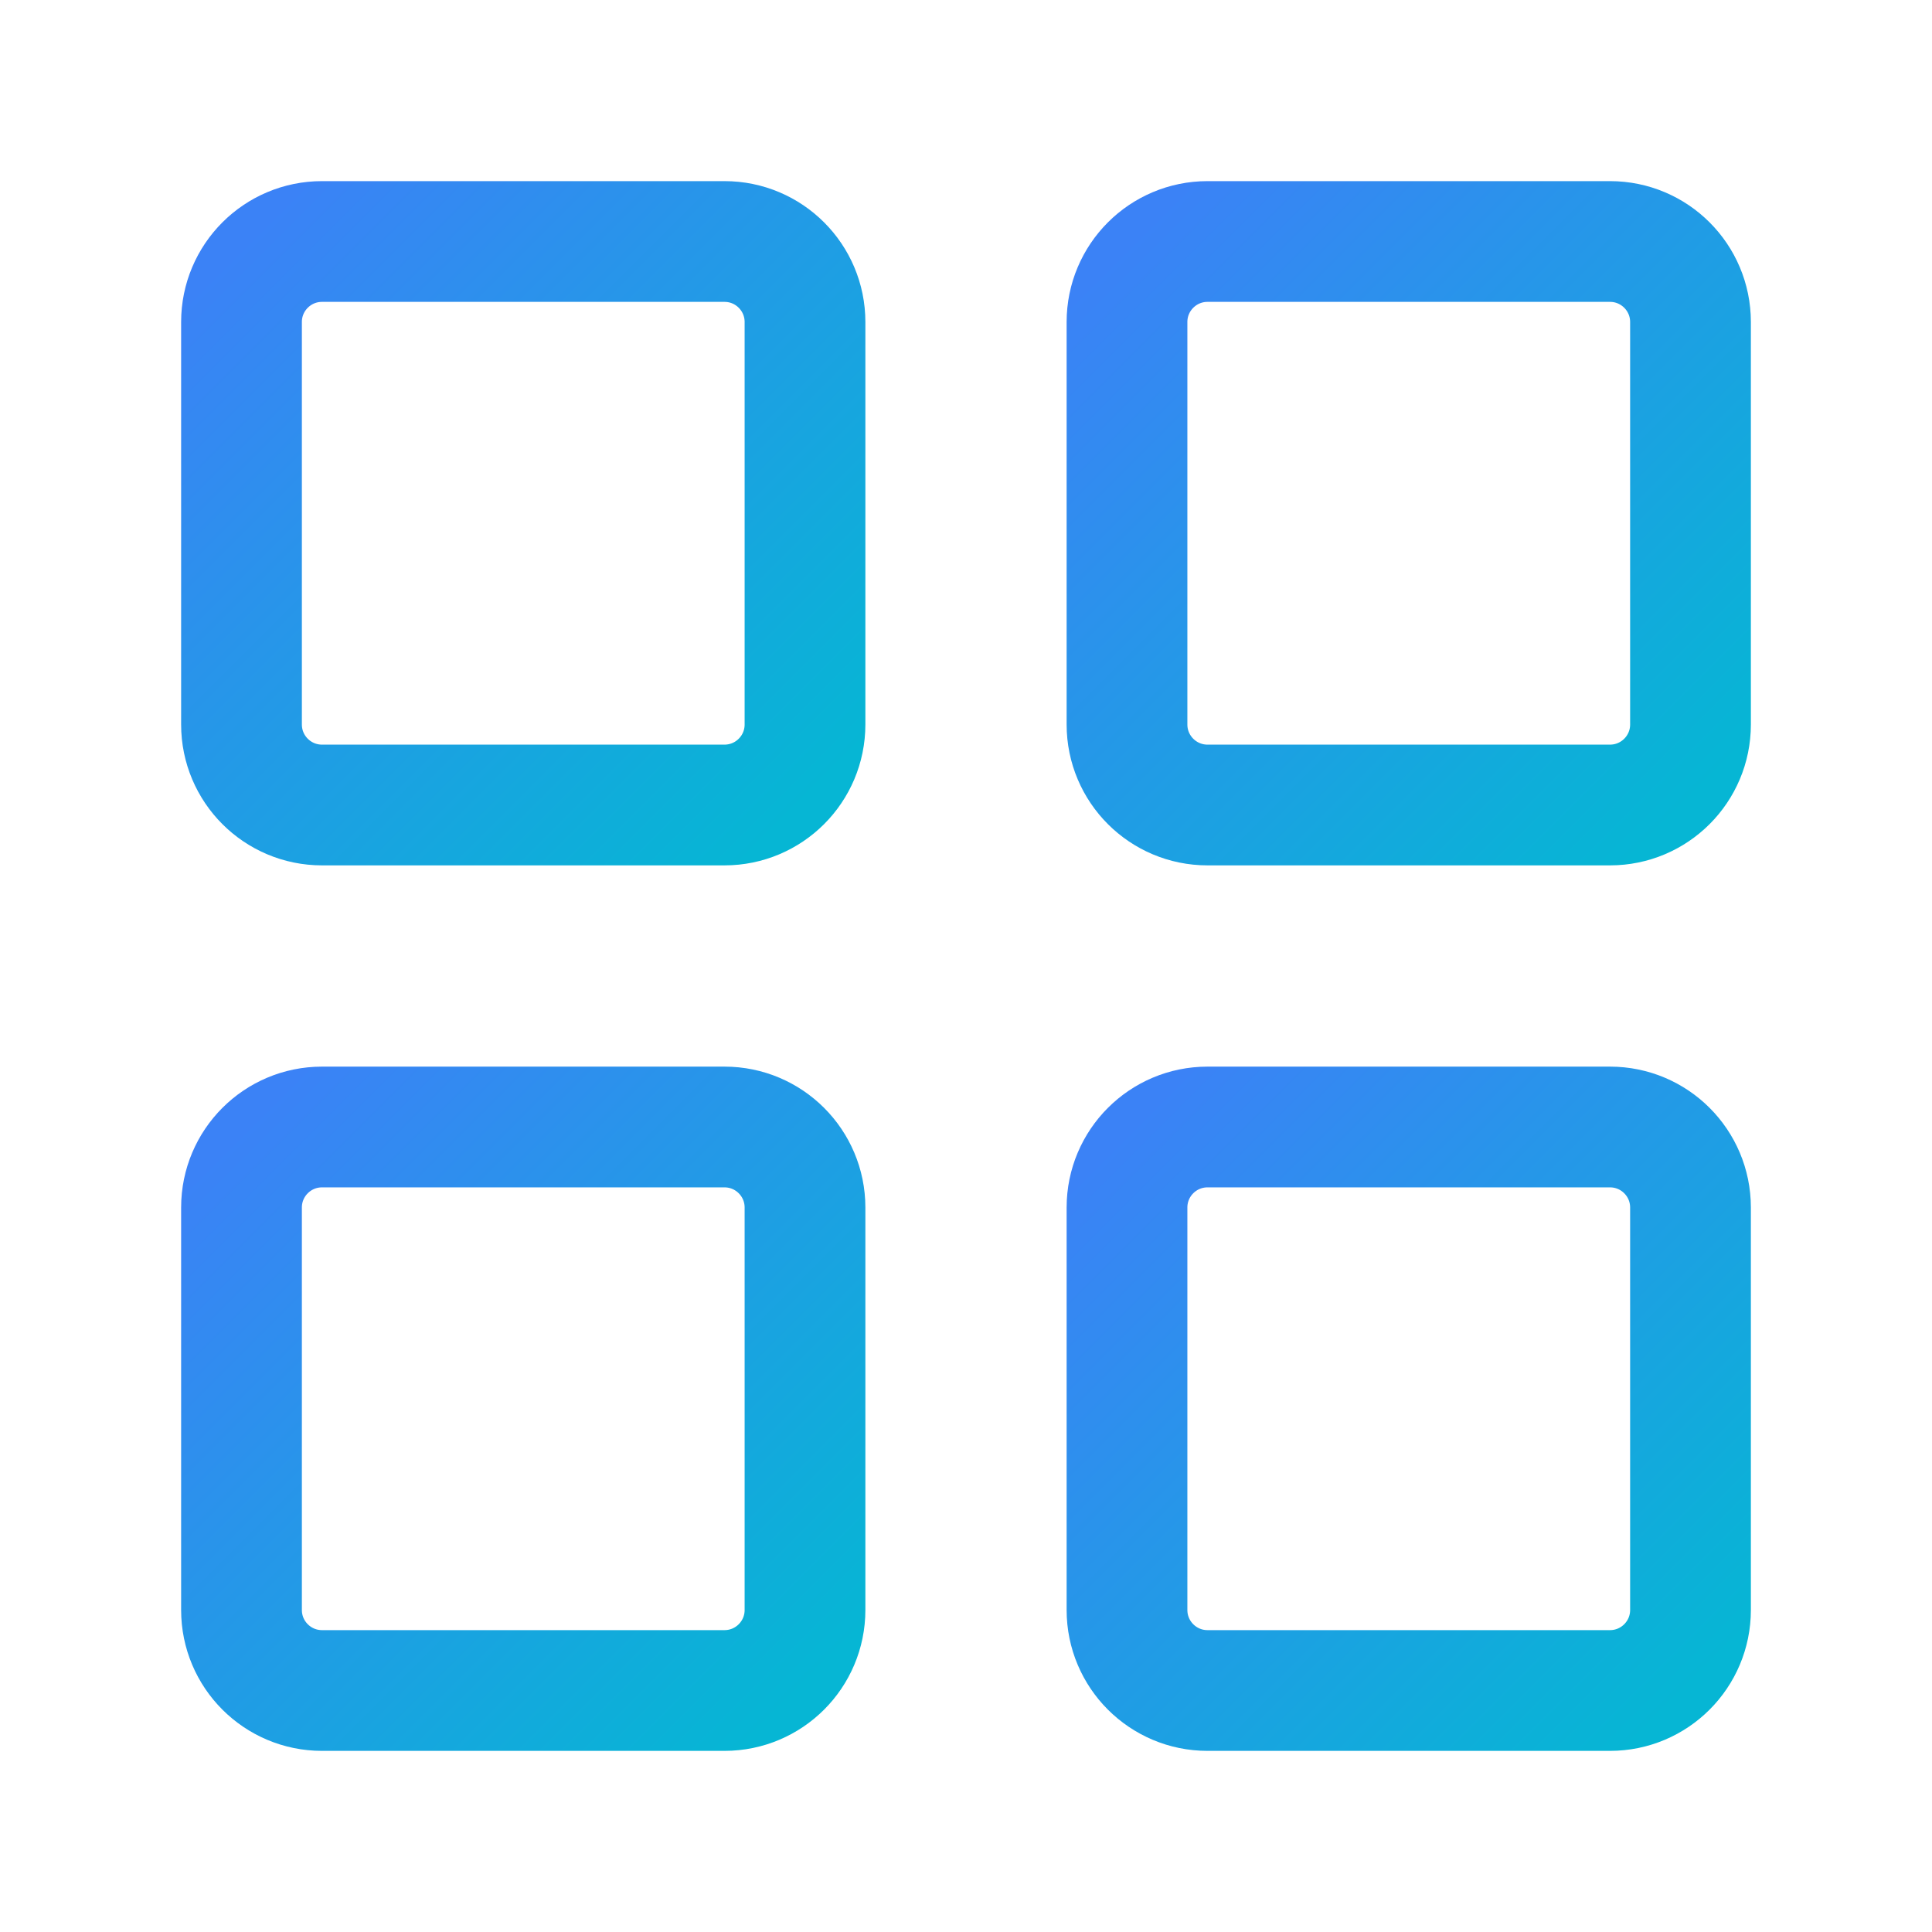
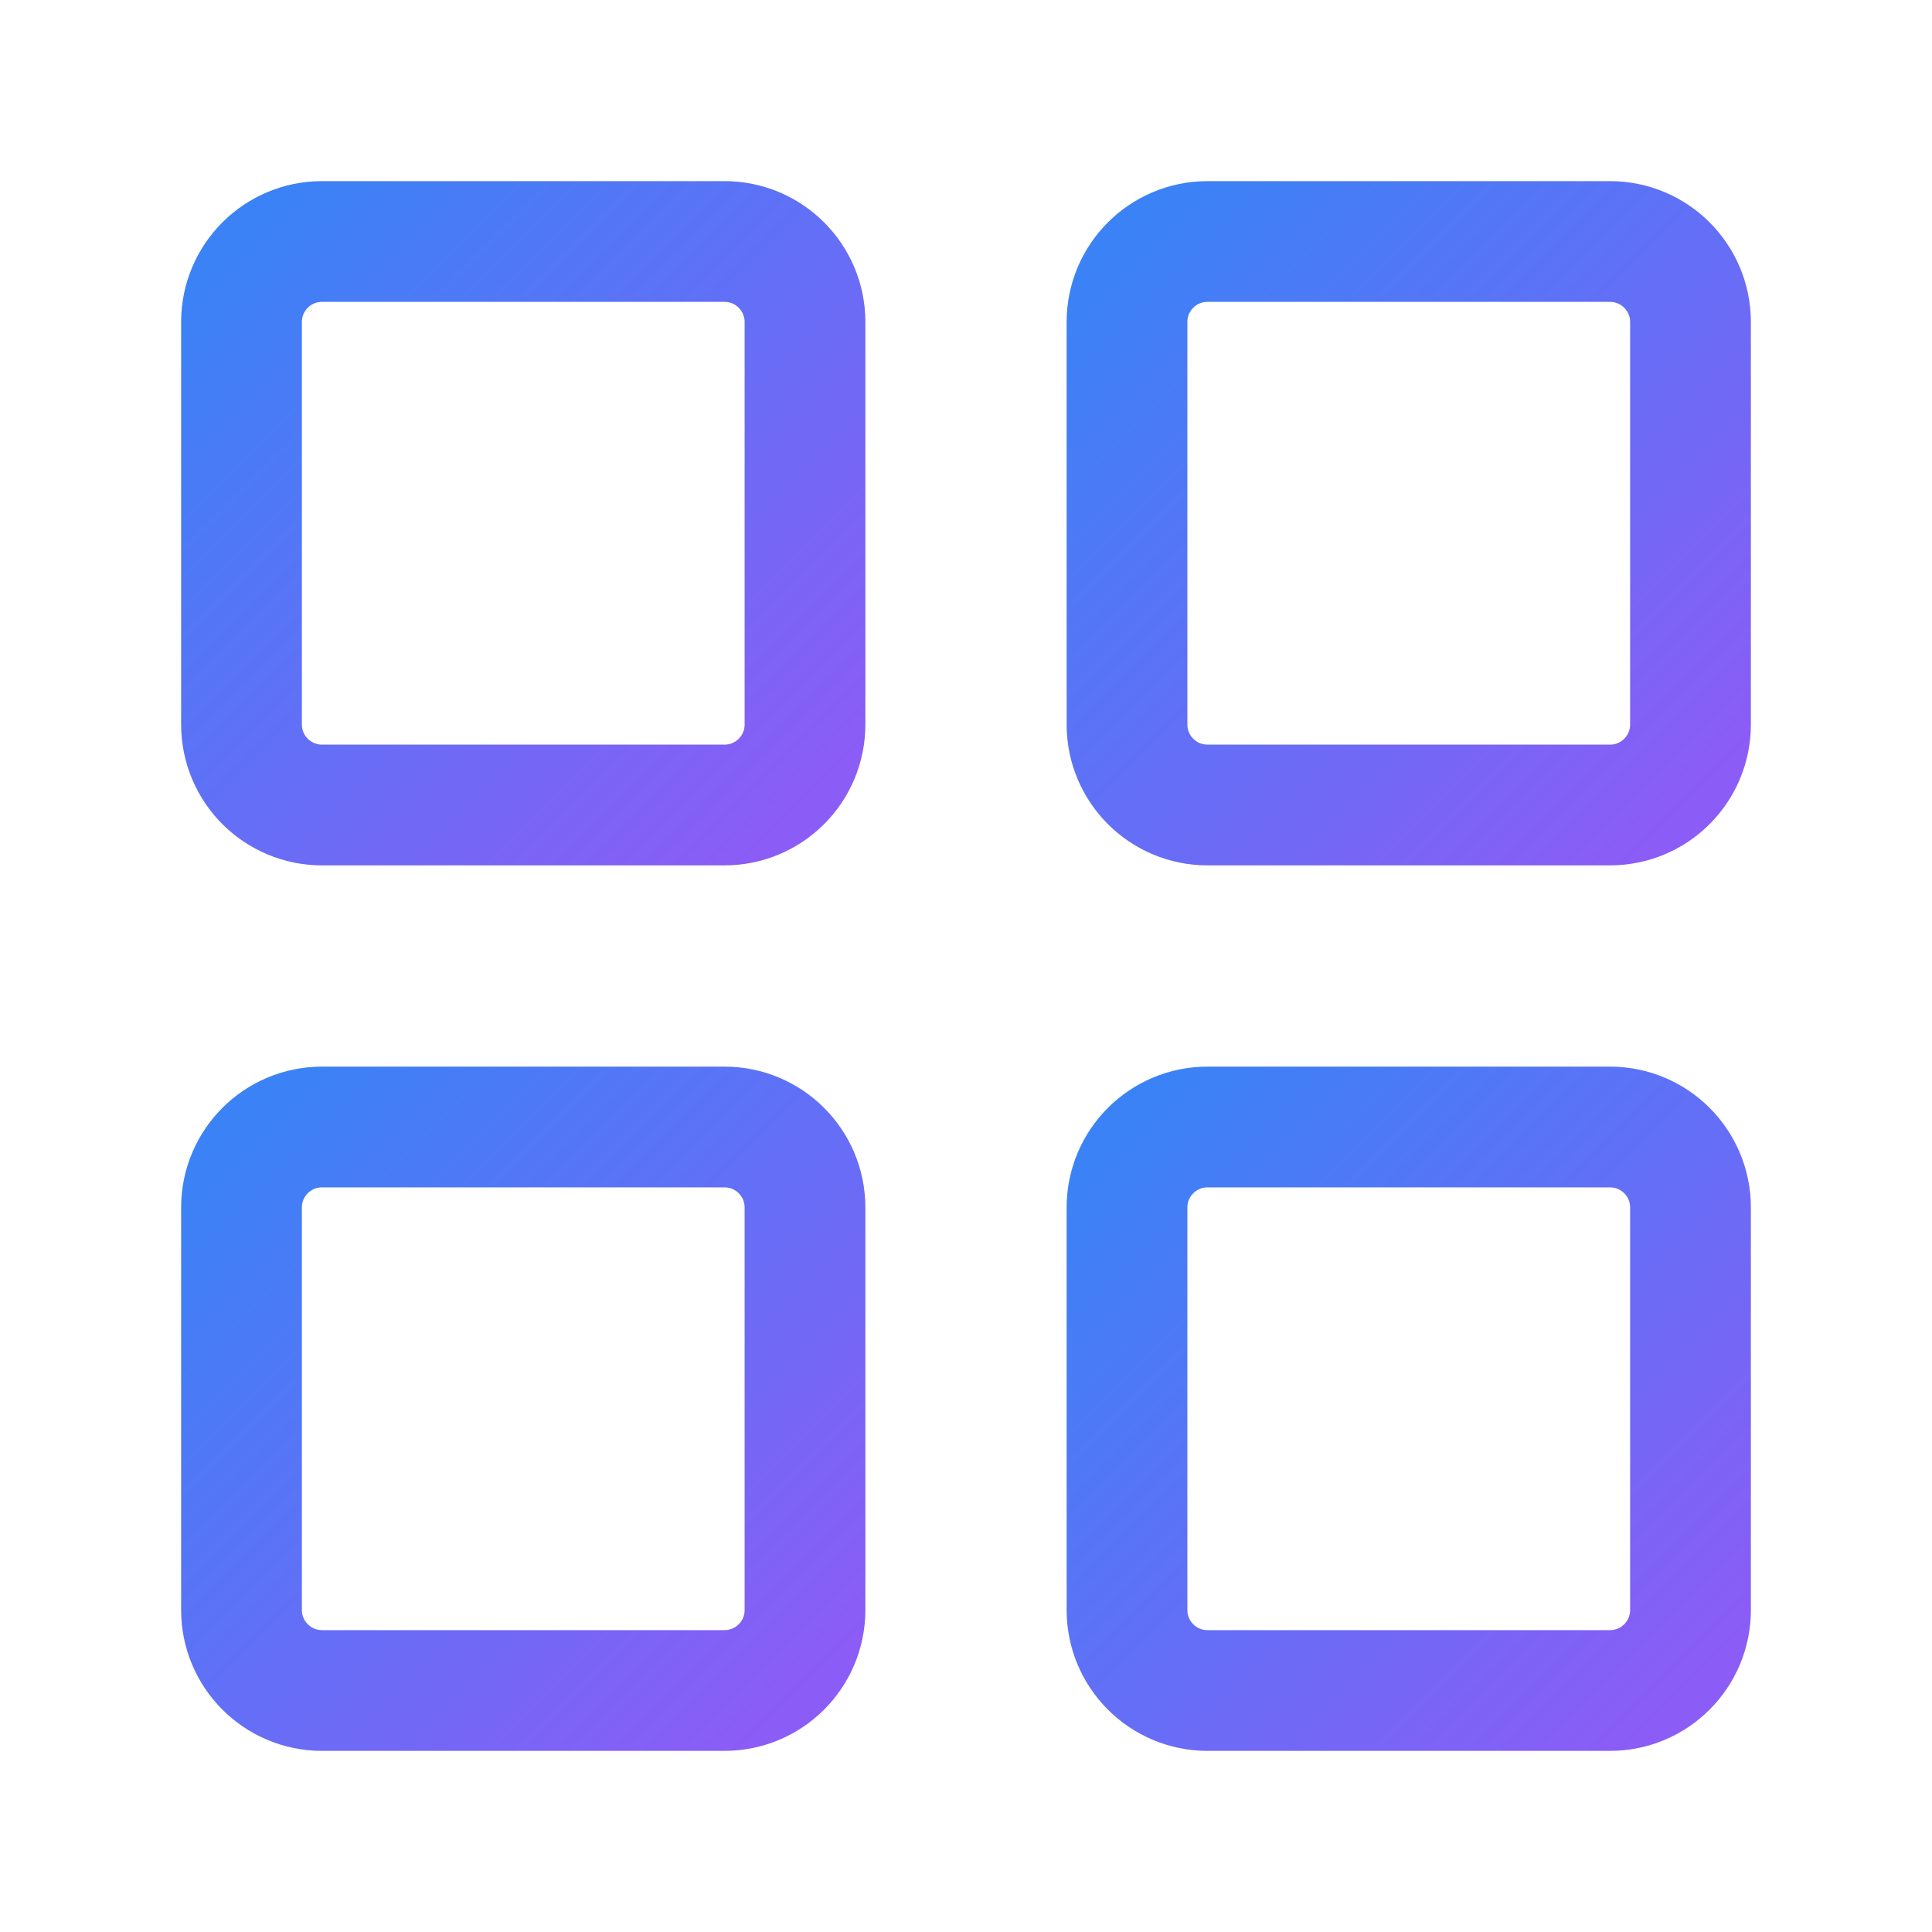
<svg xmlns="http://www.w3.org/2000/svg" viewBox="0 0 24 24" width="24" height="24" fill="none" stroke="url(#grad-tensor)" stroke-width="1.5" stroke-linecap="round" stroke-linejoin="round">
  <defs>
    <linearGradient id="grad-tensor" x1="0%" y1="0%" x2="100%" y2="100%">
      <stop offset="0%" style="stop-color:#3b82f6;stop-opacity:1" />
-       <stop offset="100%" style="stop-color:#06b6d4;stop-opacity:1" />
+       <stop offset="100%" style="stop-color:#8b5cf6;stop-opacity:1" />
    </linearGradient>
  </defs>
  <rect x="3" y="3" width="7" height="7" rx="1" />
  <rect x="14" y="3" width="7" height="7" rx="1" />
  <rect x="3" y="14" width="7" height="7" rx="1" />
  <rect x="14" y="14" width="7" height="7" rx="1" />
  <path d="M10 6.5h4" />
  <path d="M6.5 10v4" />
</svg>
